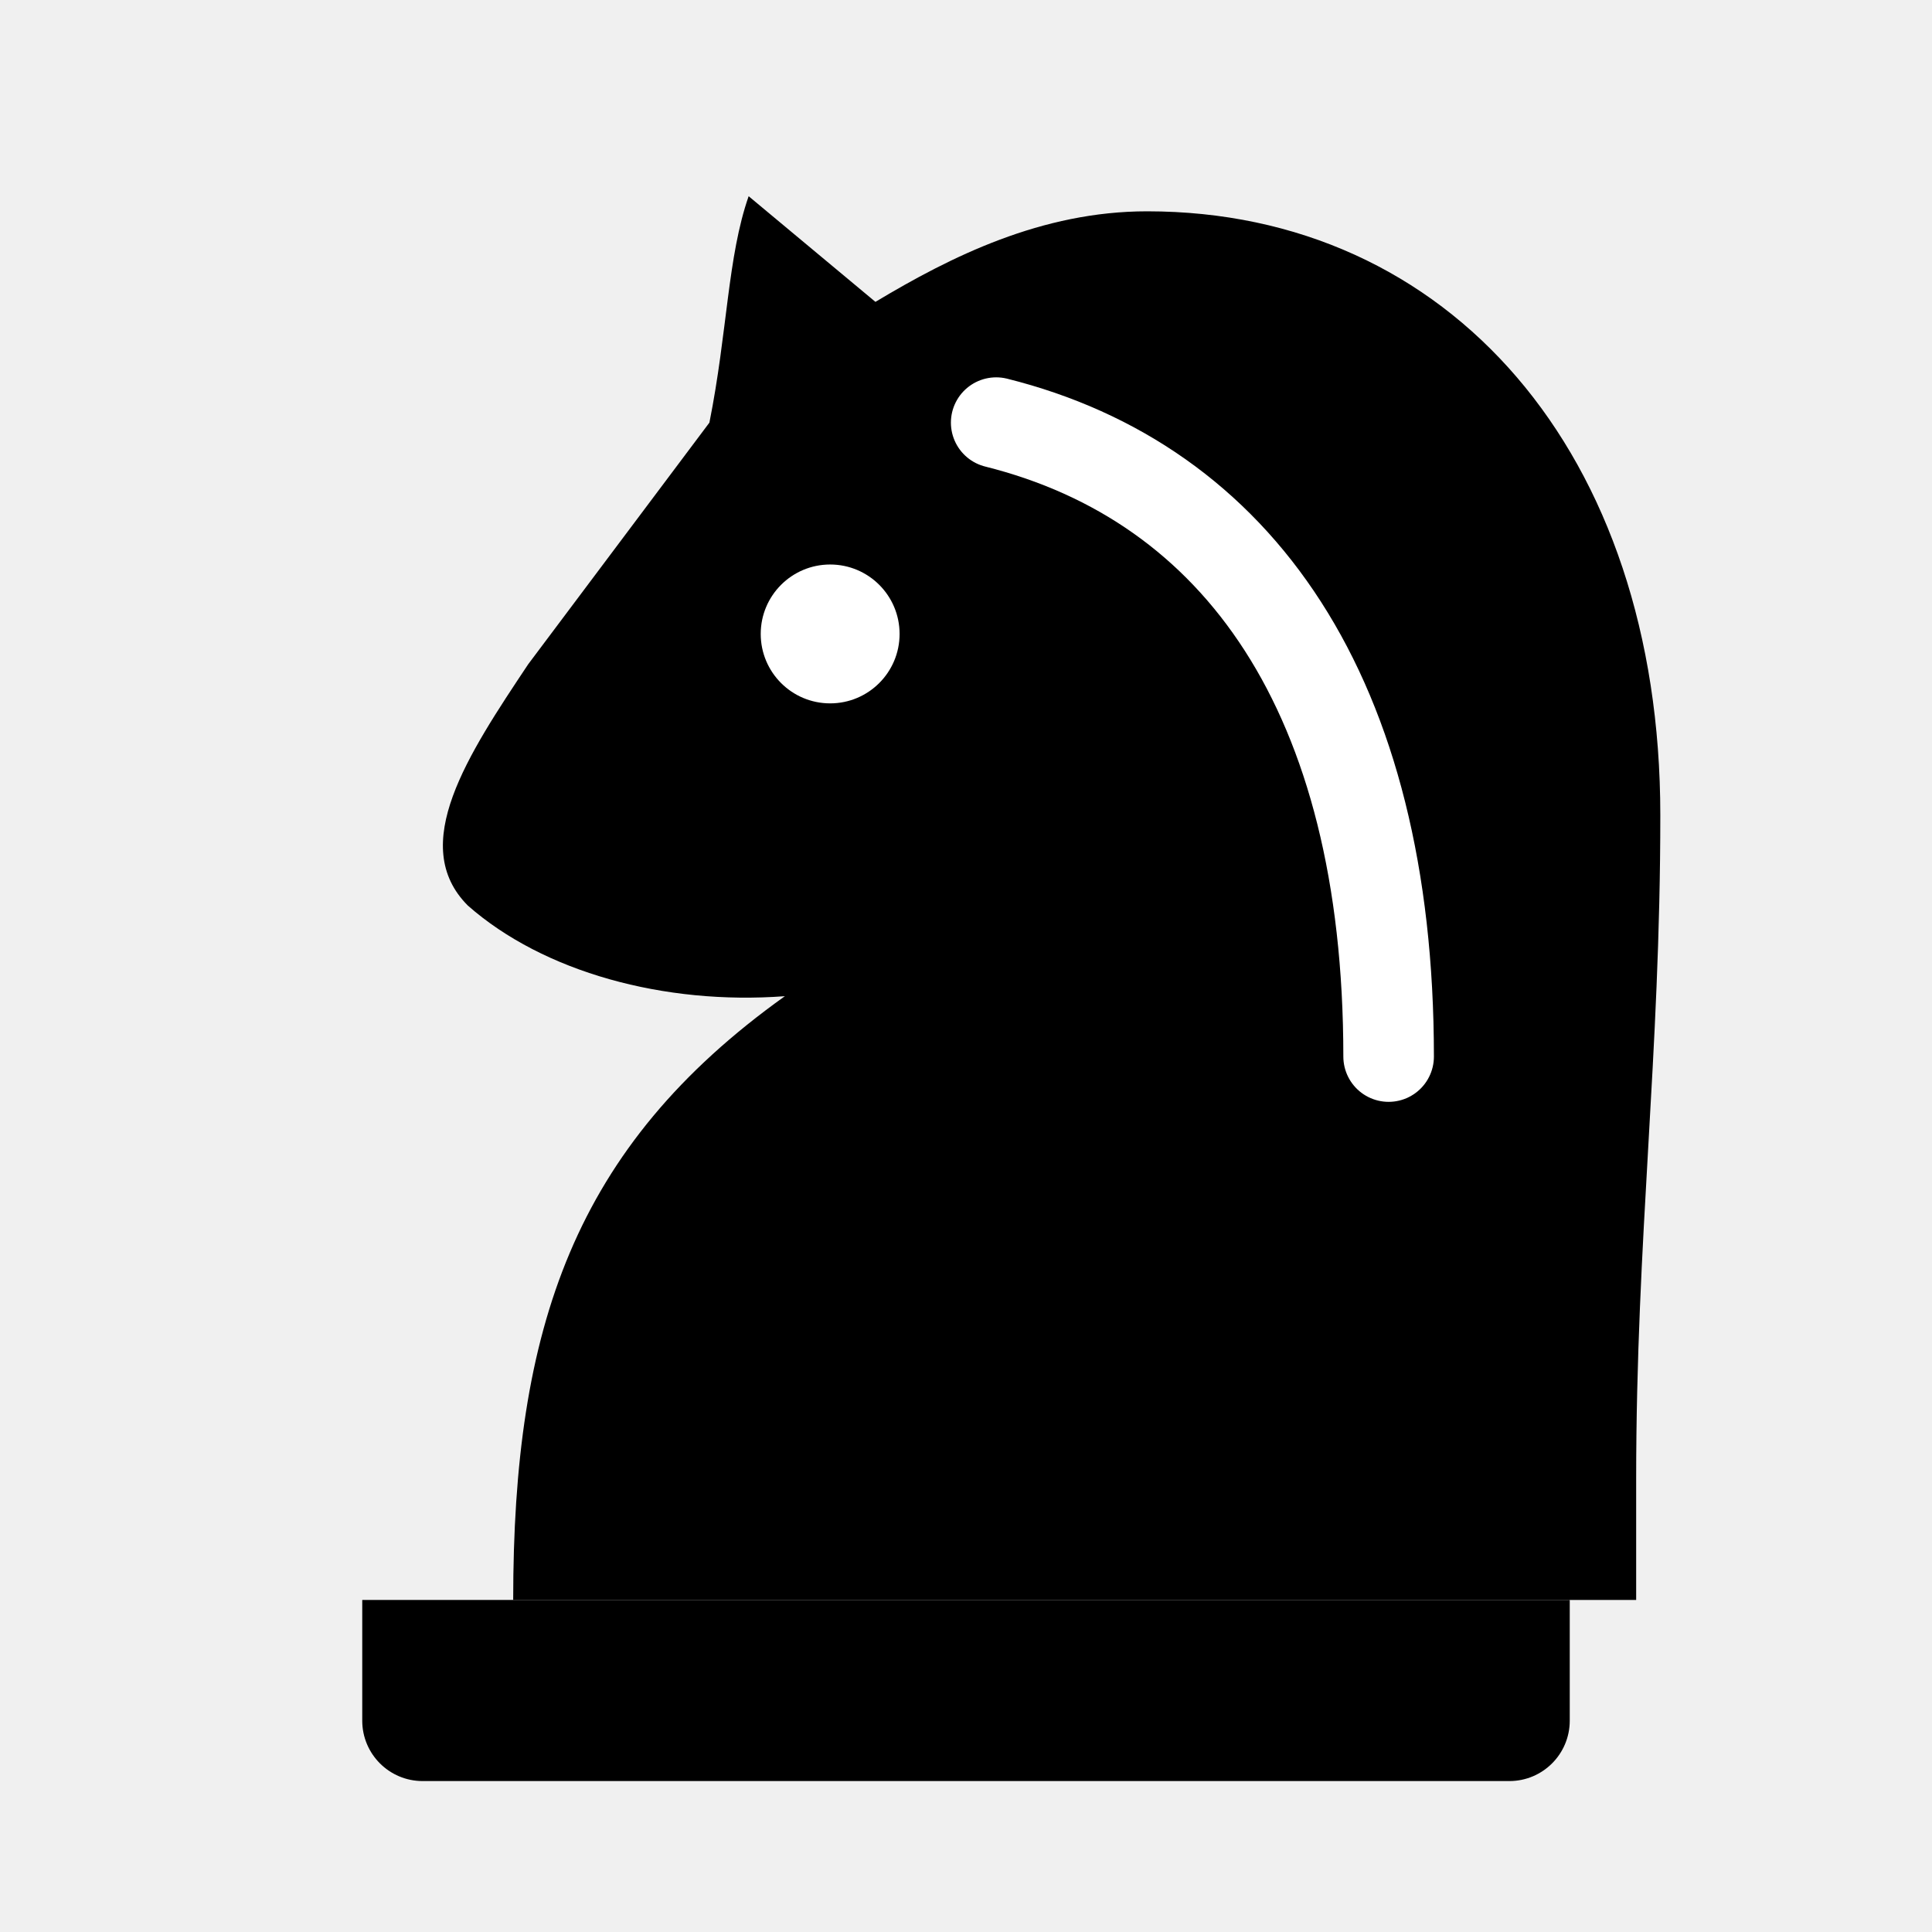
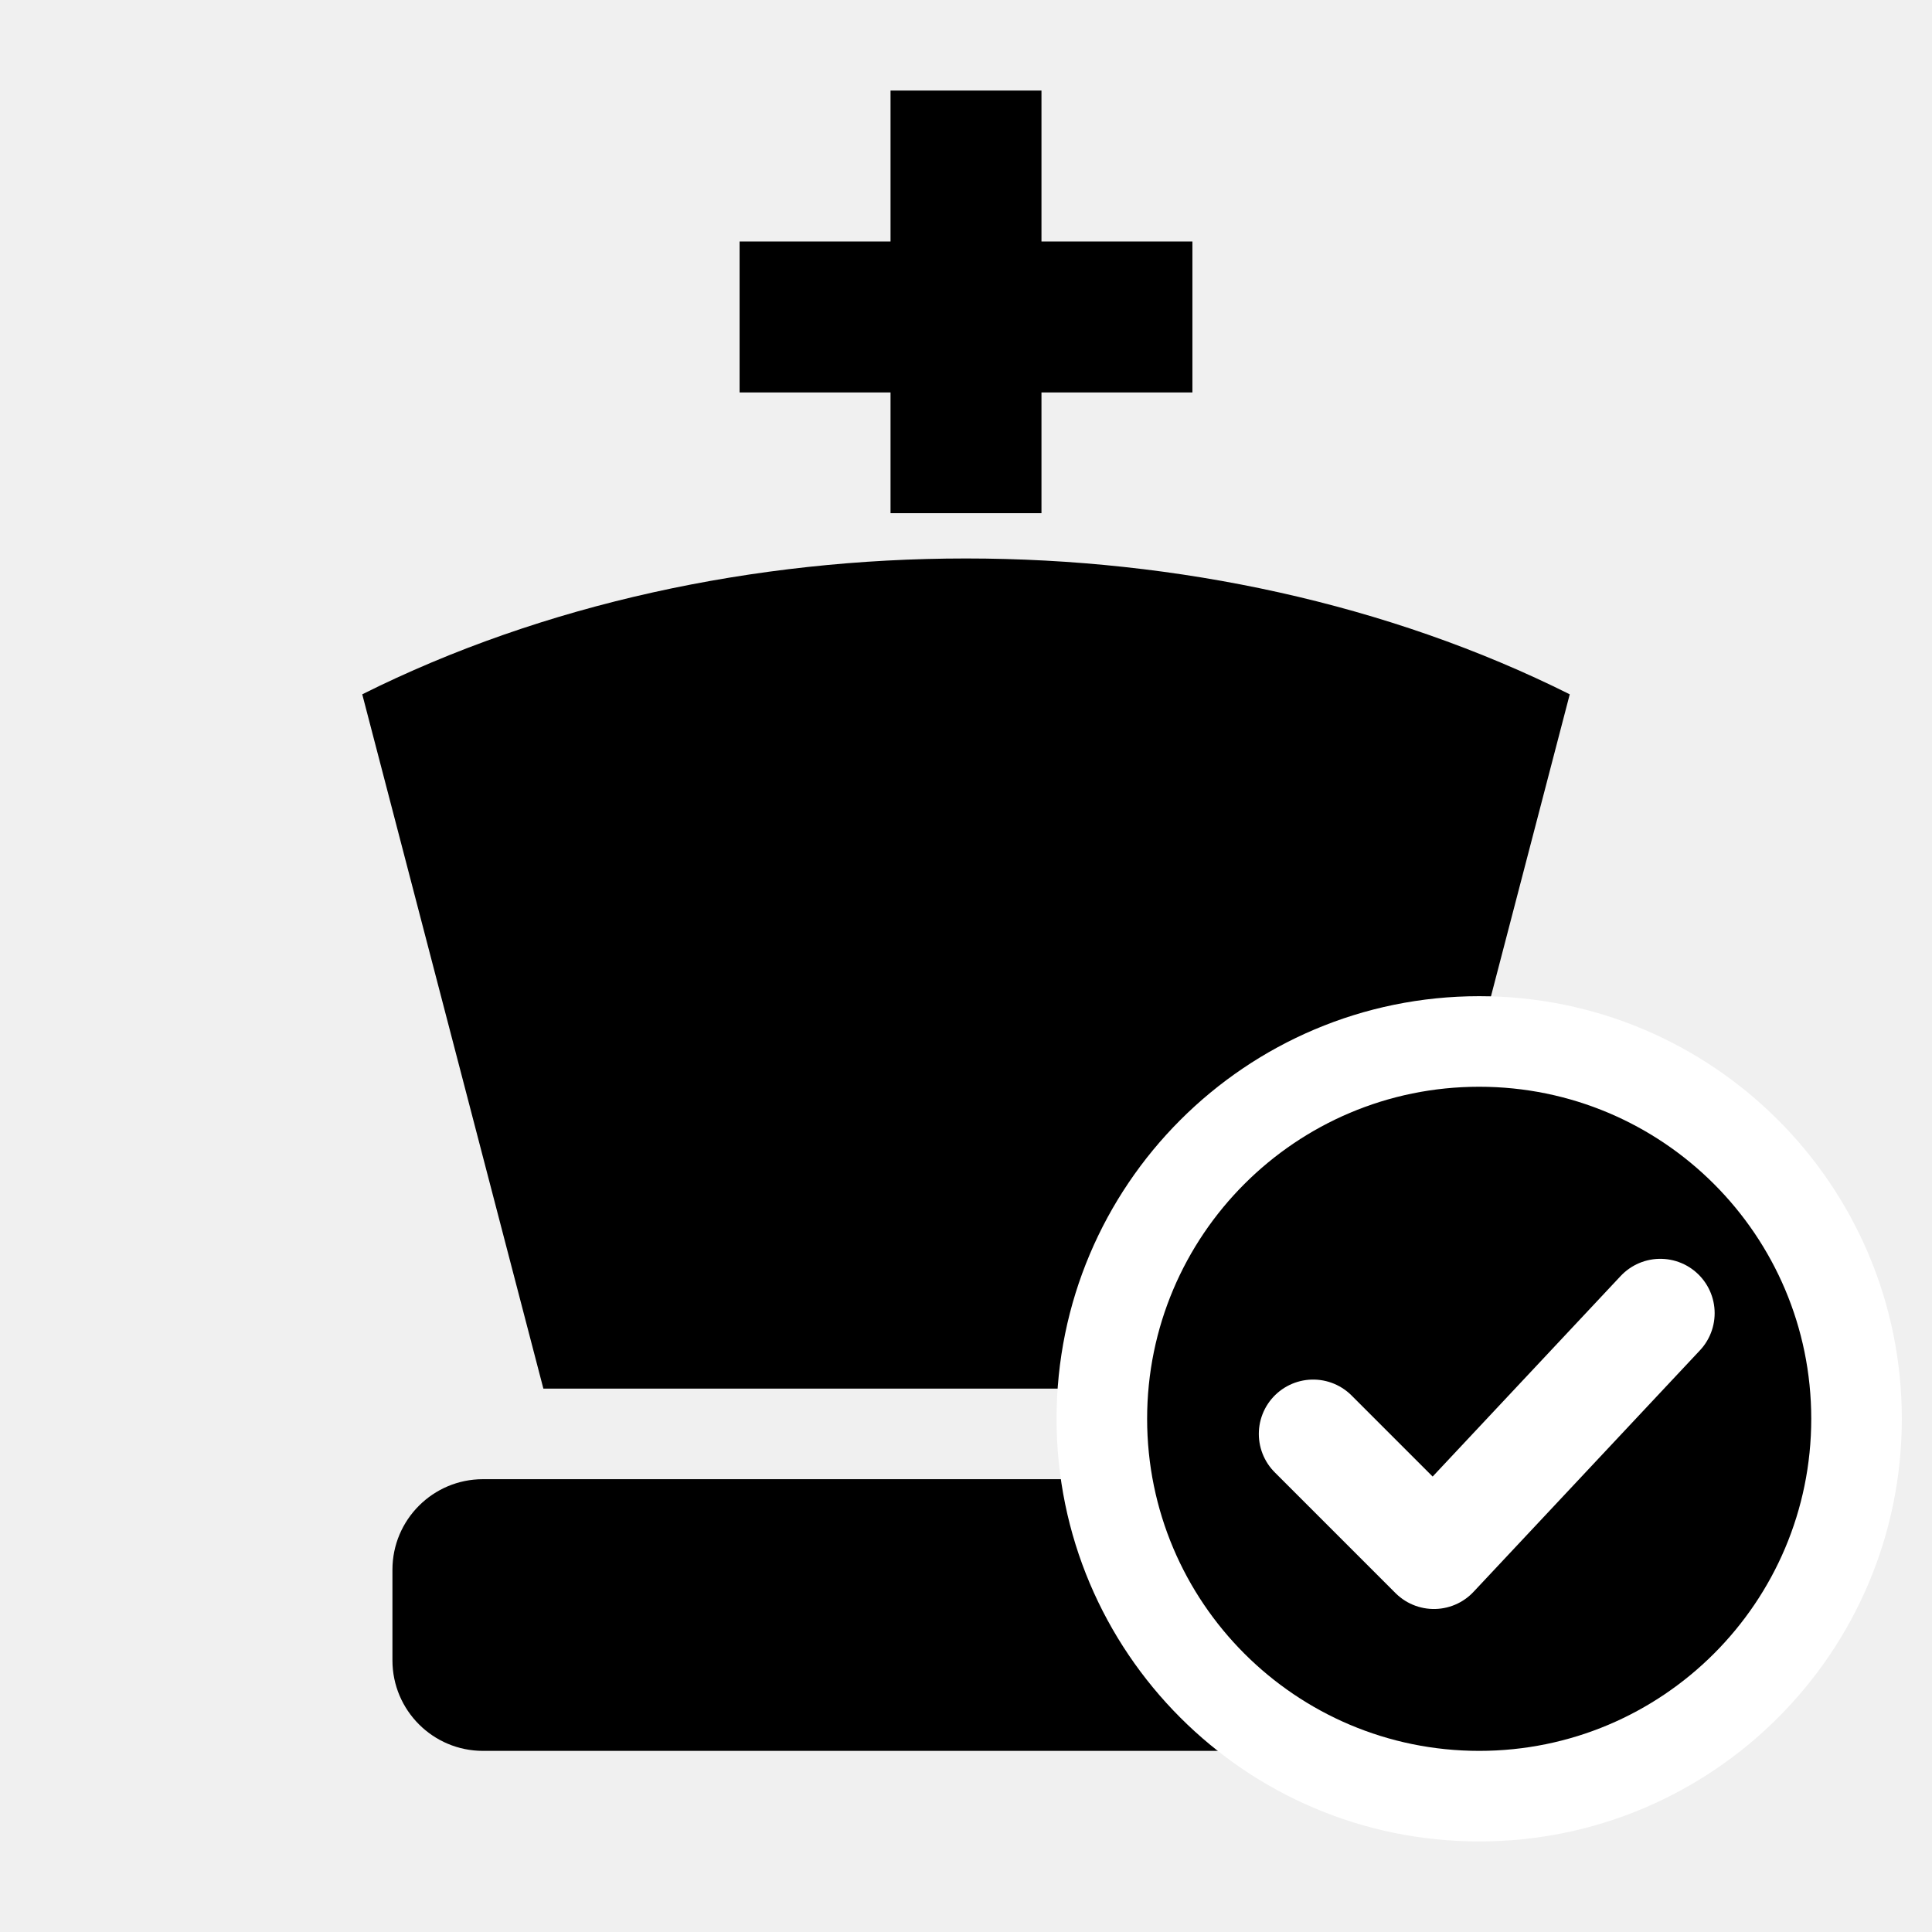
- <svg xmlns="http://www.w3.org/2000/svg" width="64" height="64" viewBox="0 0 64 64" fill="none">
-   <path d="M17 53c0-9 2-15 9-20-4 .3-8-.8-10.500-3-2-2 0-5 2-8l6-8c.6-3 .6-5.500 1.300-7.500l4.200 3.500c2.500-1.500 5.500-3 9-3 10 0 17 8 17 20 0 8-.8 14-.8 22V53H17z" fill="#000" />
-   <circle cx="27.500" cy="21" r="2.300" fill="#fff" />
-   <path d="M33 14c8 2 13 9 13 21" stroke="#fff" stroke-width="3" stroke-linecap="round" />
-   <path d="M12 53h40v4a2 2 0 0 1-2 2H14a2 2 0 0 1-2-2z" fill="#000" />
+ <svg xmlns="http://www.w3.org/2000/svg" width="64" height="64" viewBox="0 0 64 64">
+   <path d="M29.5 3h5v5h5v5h-5v4h-5v-4h-5V8h5z" />
+   <path d="M12 23c6-3 13-4.500 20-4.500S46 20 52 23l-6 23H18z" />
+   <rect x="13" y="49" width="38" height="9" rx="3" />
+   <circle cx="49" cy="47" r="14" fill="#fff" />
+   <circle cx="49" cy="47" r="11" />
+   <path d="M43.500 47.500l4 4 7.500-8" fill="none" stroke="#fff" stroke-width="3.600" stroke-linecap="round" stroke-linejoin="round" />
</svg>
